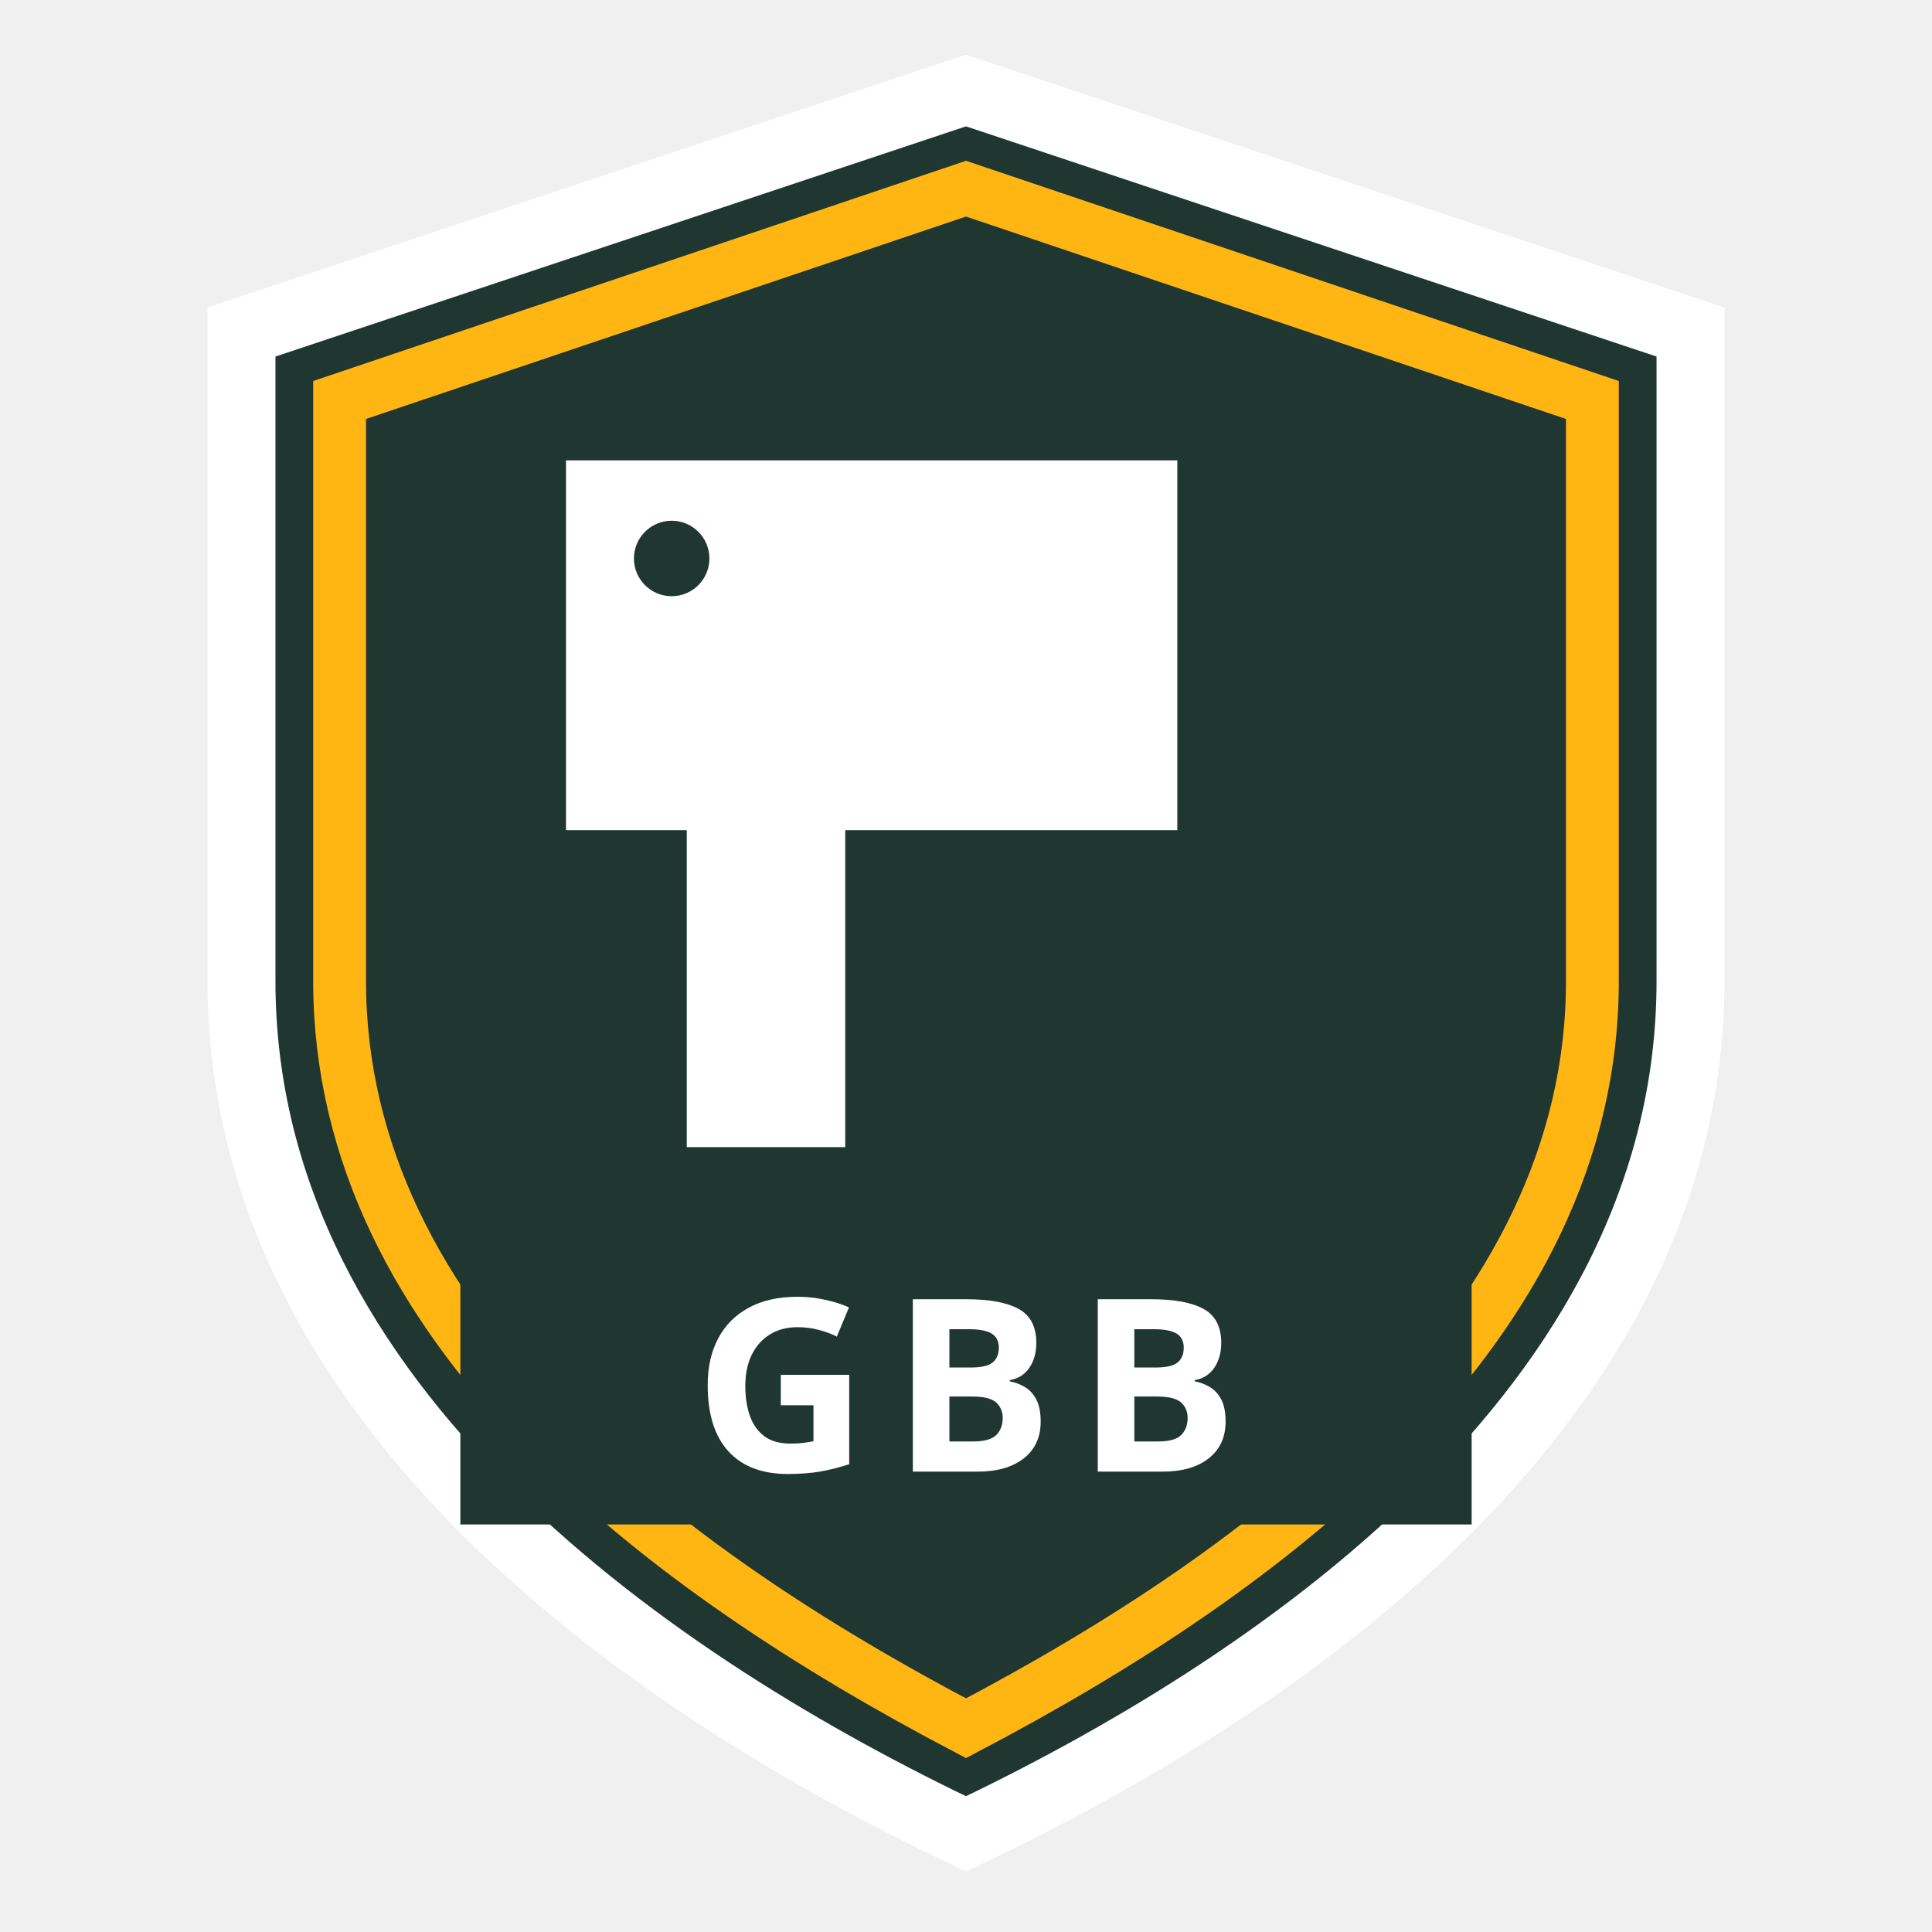
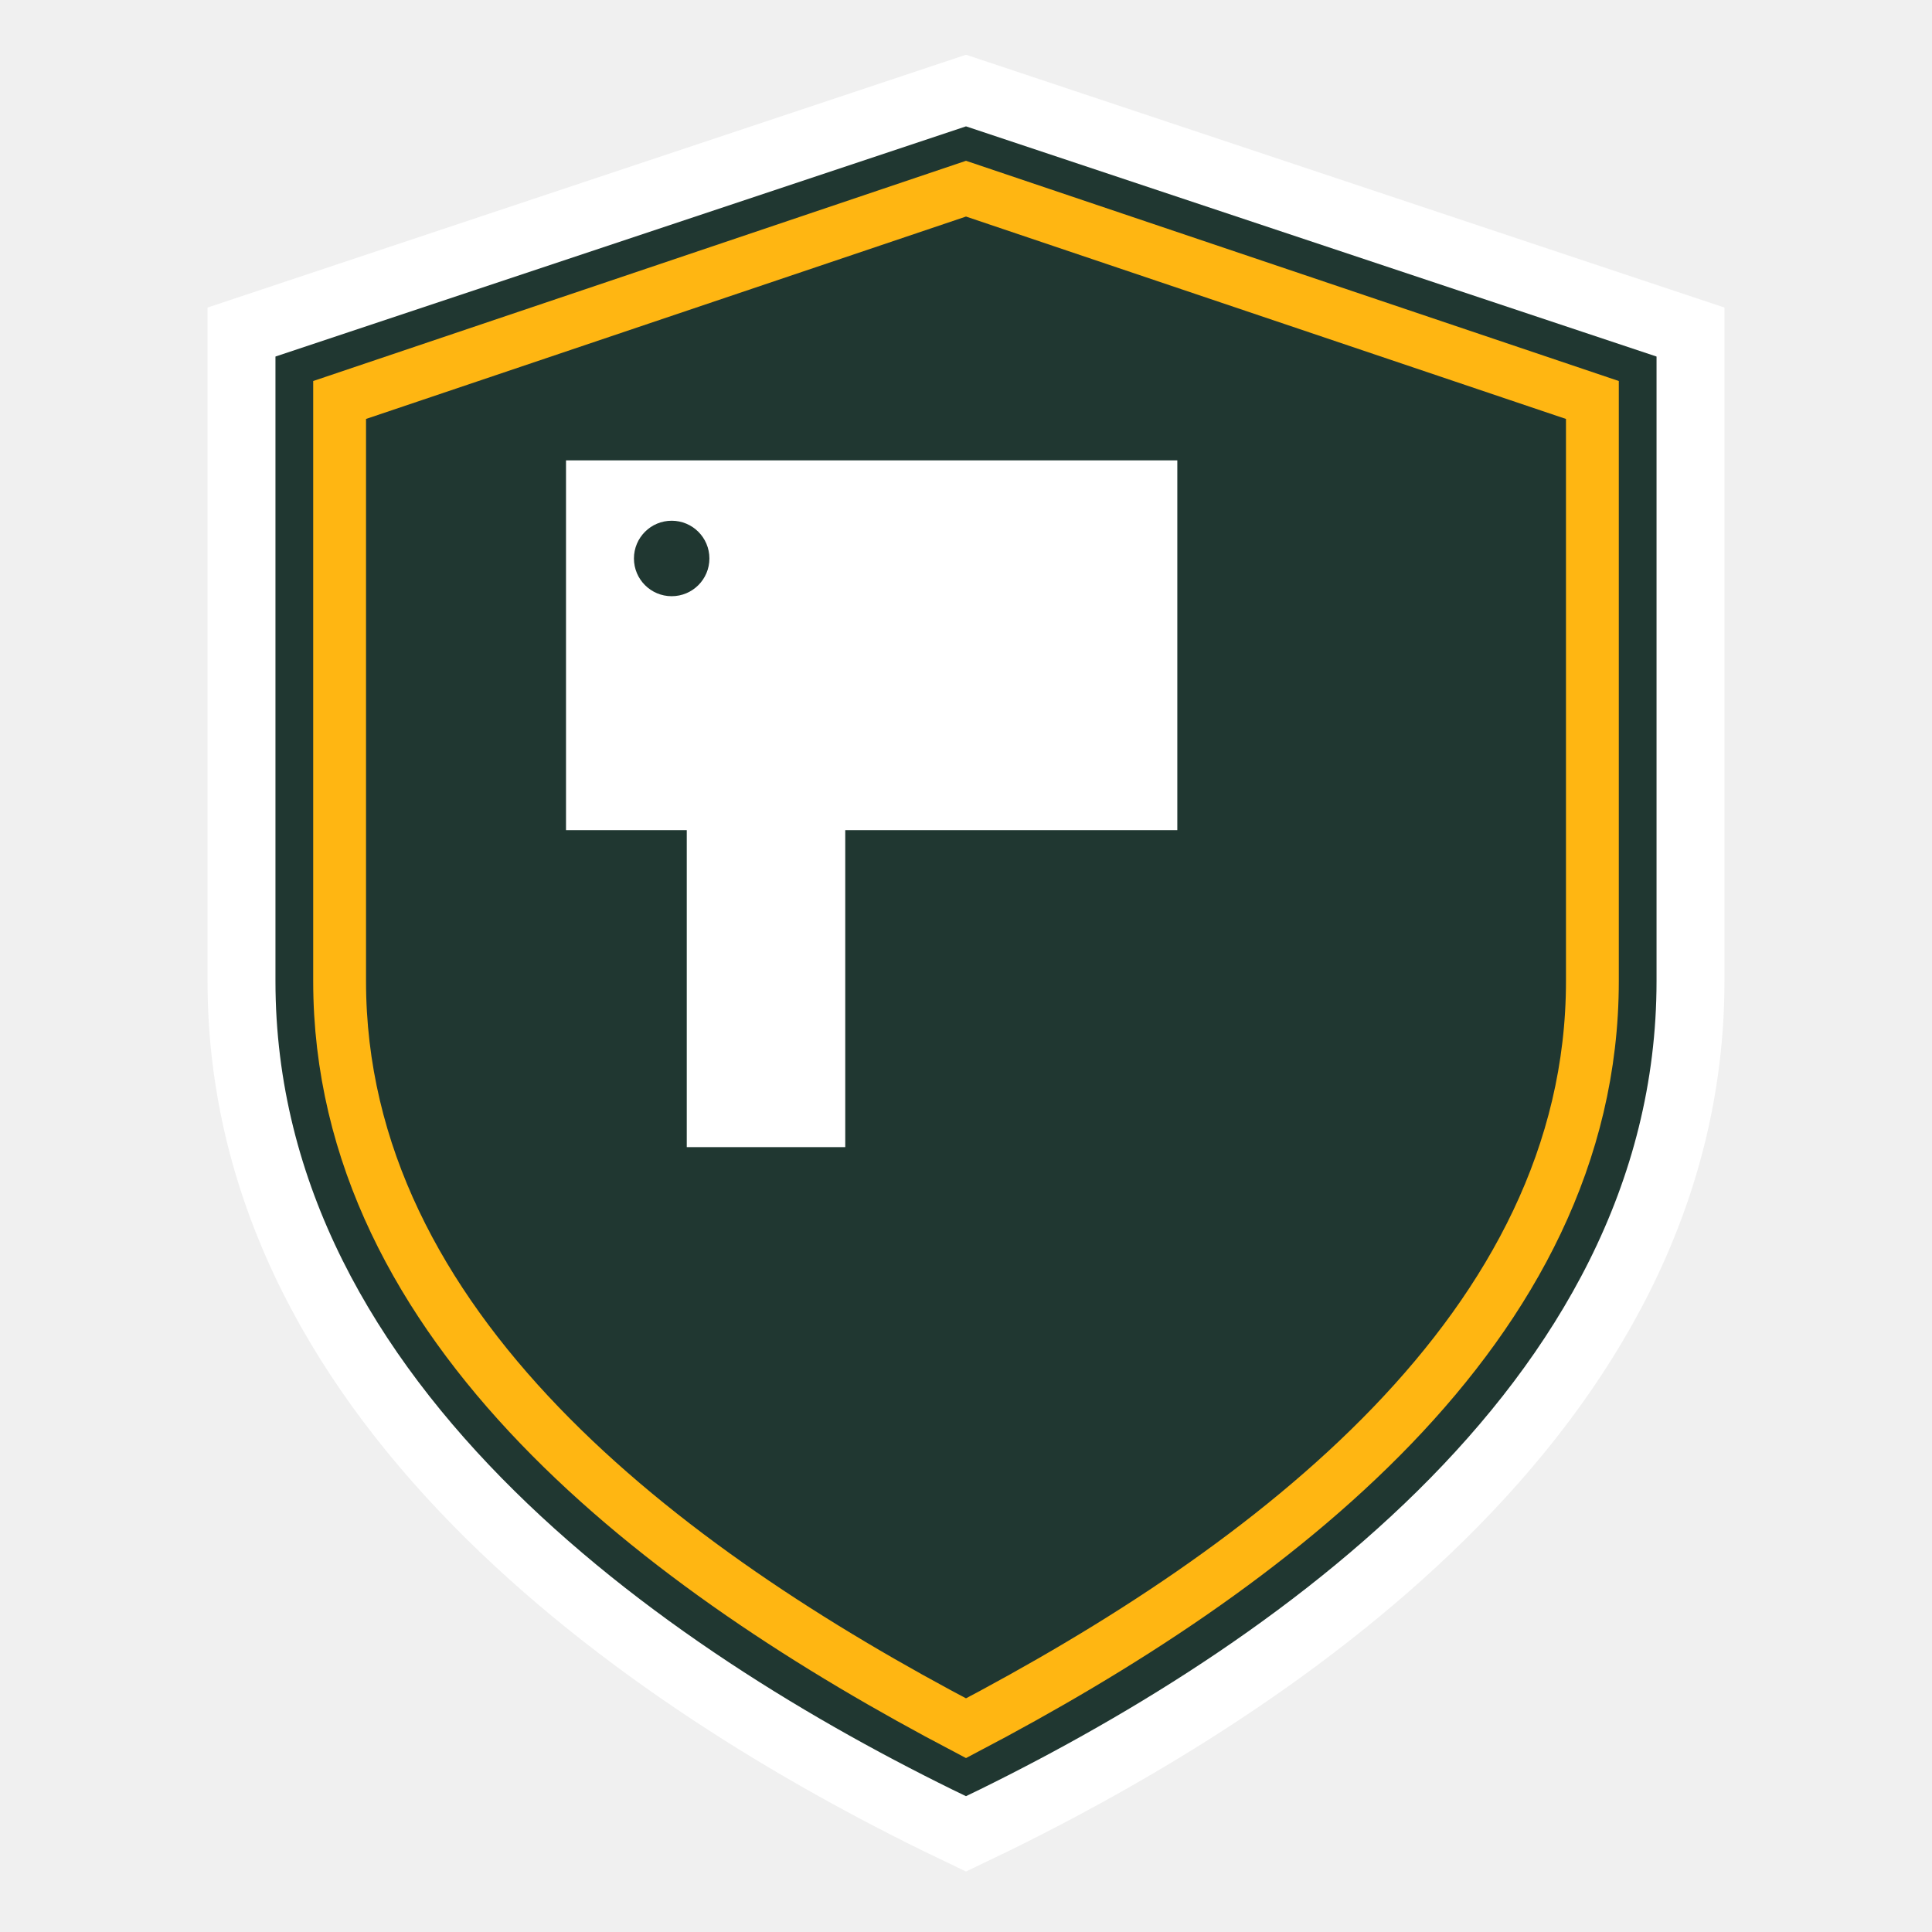
<svg xmlns="http://www.w3.org/2000/svg" width="512" height="512" viewBox="0 0 256 256">
  <path d="M128 12 224 44v86c0 57-56 94-96 113-40-19-96-56-96-113V44Z" fill="#203731" stroke="#ffffff" stroke-width="9" />
  <path d="M128 25 211 53v77c0 46-43 78-83 99-40-21-83-53-83-99V53Z" fill="none" stroke="#ffb612" stroke-width="7" />
  <g fill="#ffffff" stroke-linejoin="round" stroke-linecap="round">
    <path d="M75 61h81v49h-44v42H91v-42H75Z" />
    <circle cx="89" cy="74" r="5" fill="#203731" />
  </g>
-   <path d="M61 165h134v37H61Z" fill="#203731" />
-   <text x="128" y="195" text-anchor="middle" font-family="sans-serif" font-size="32" font-weight="900" letter-spacing="3" fill="#ffffff">GBB</text>
</svg>
